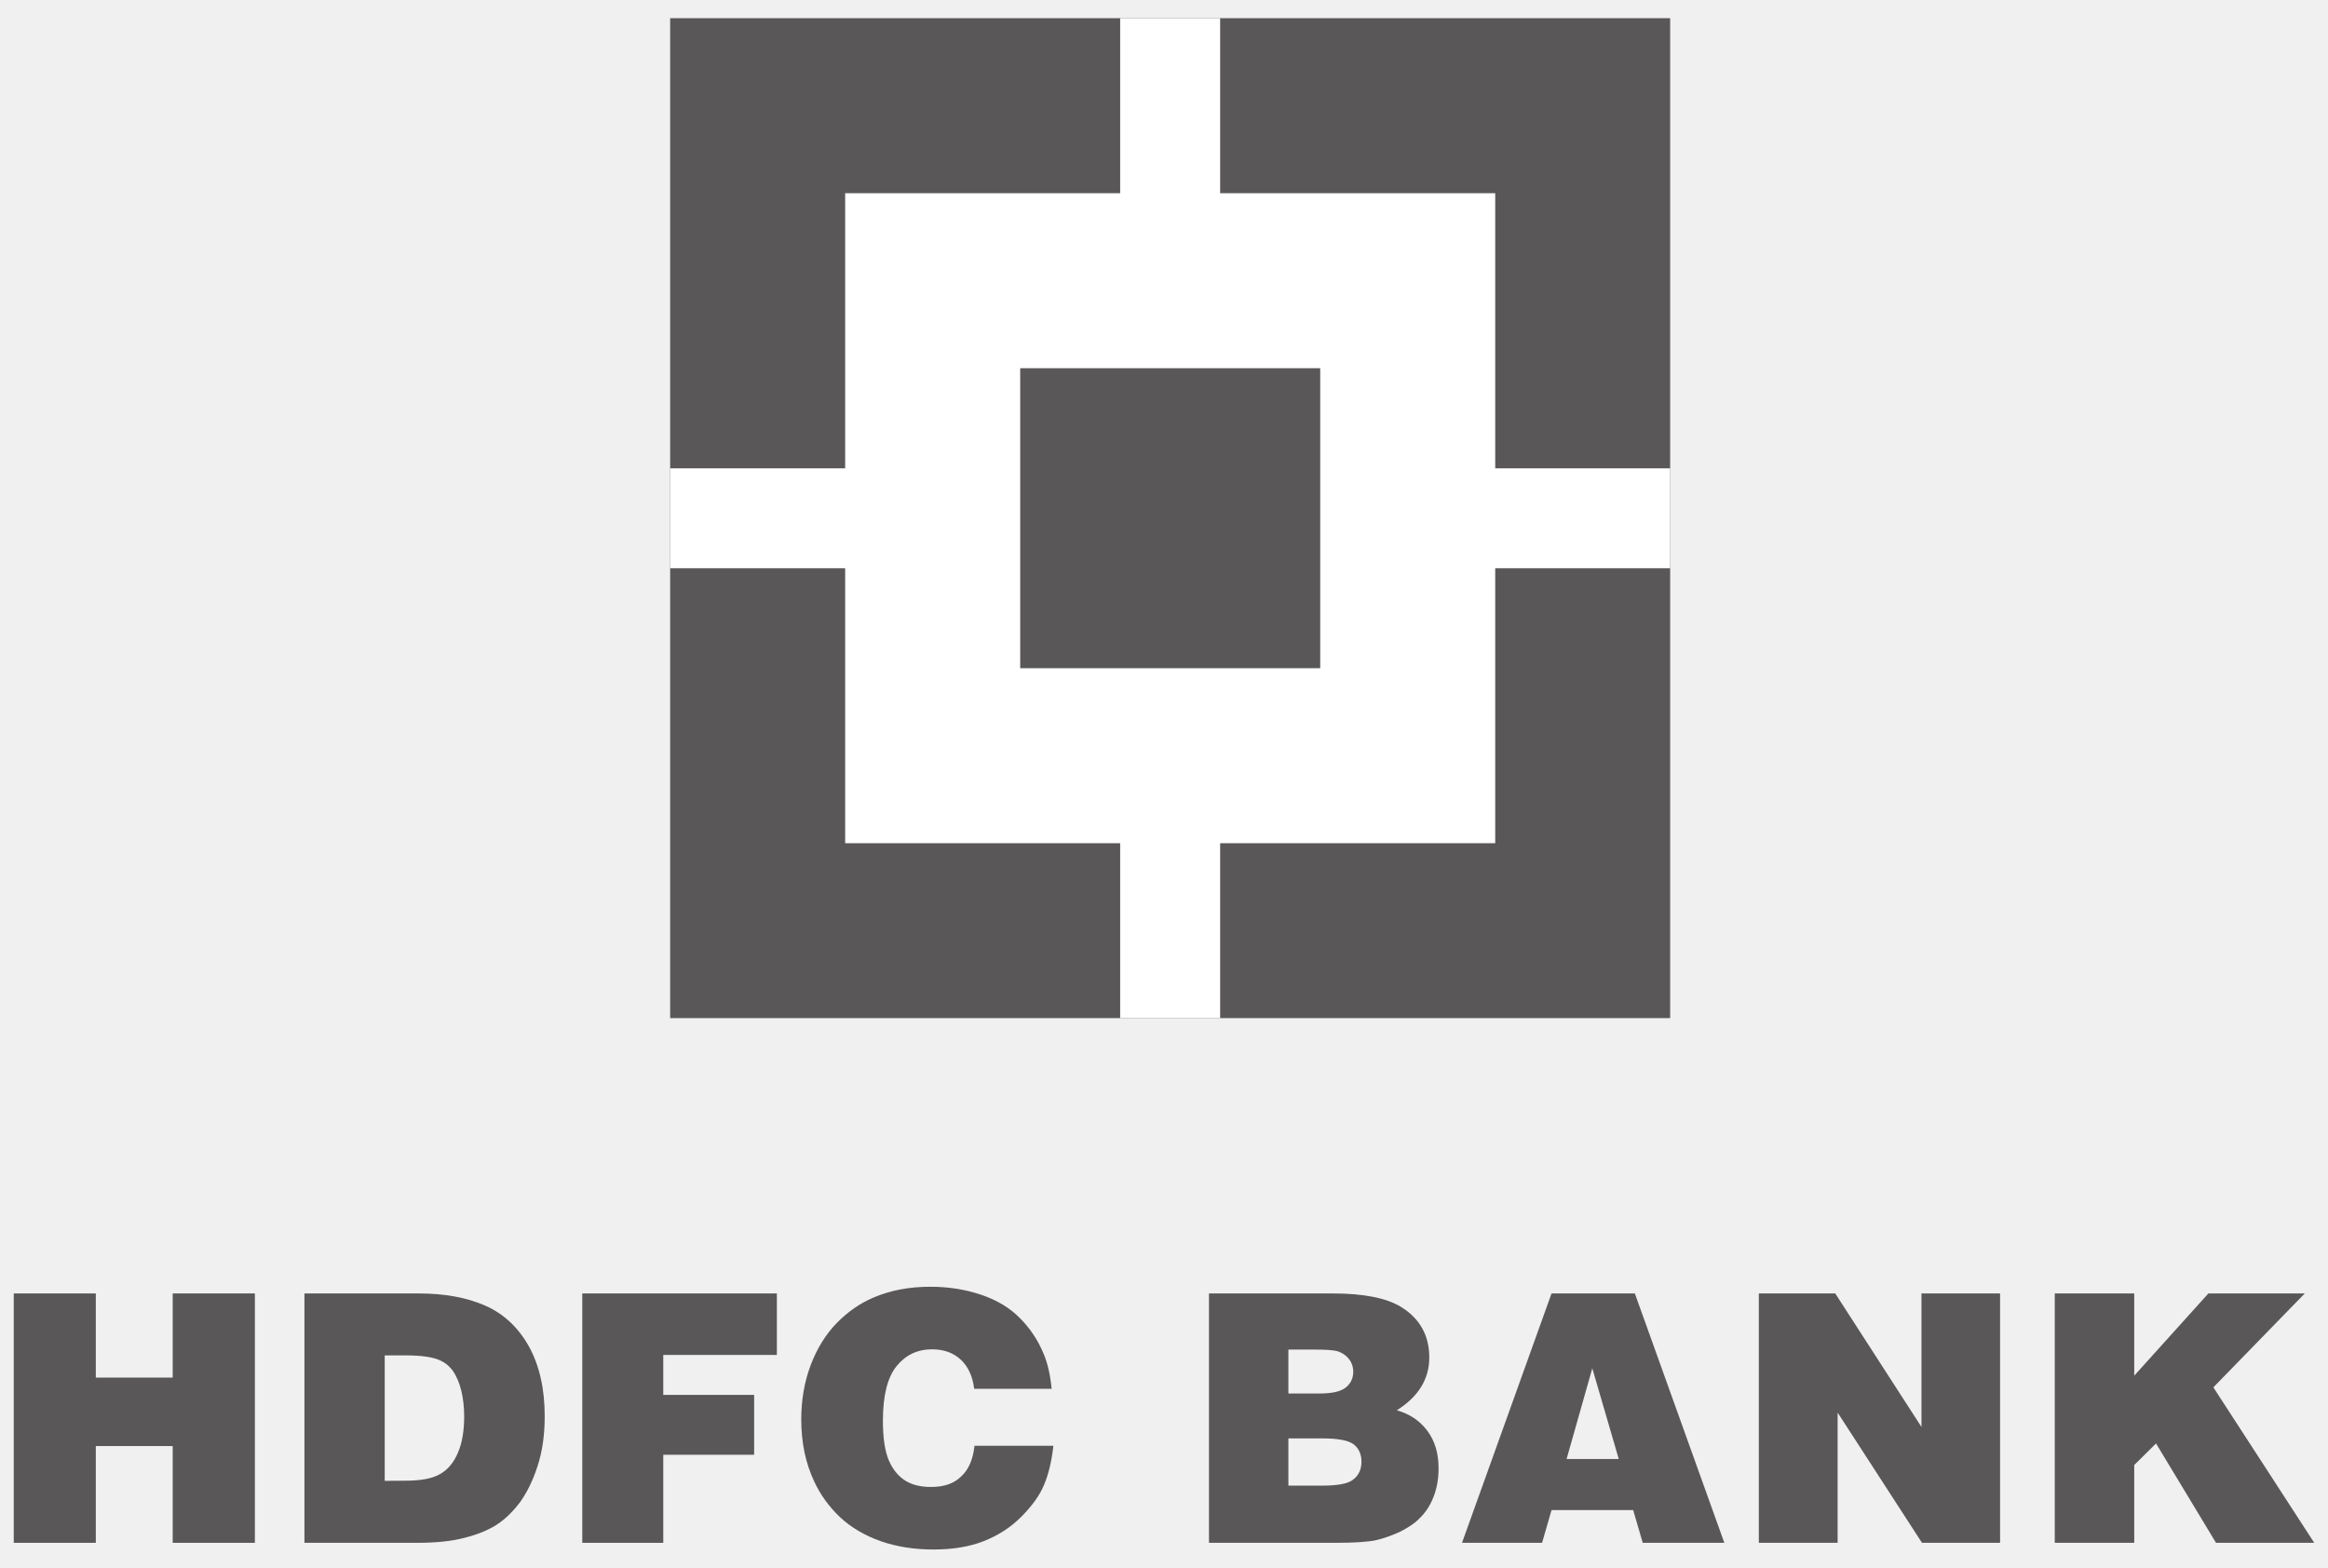
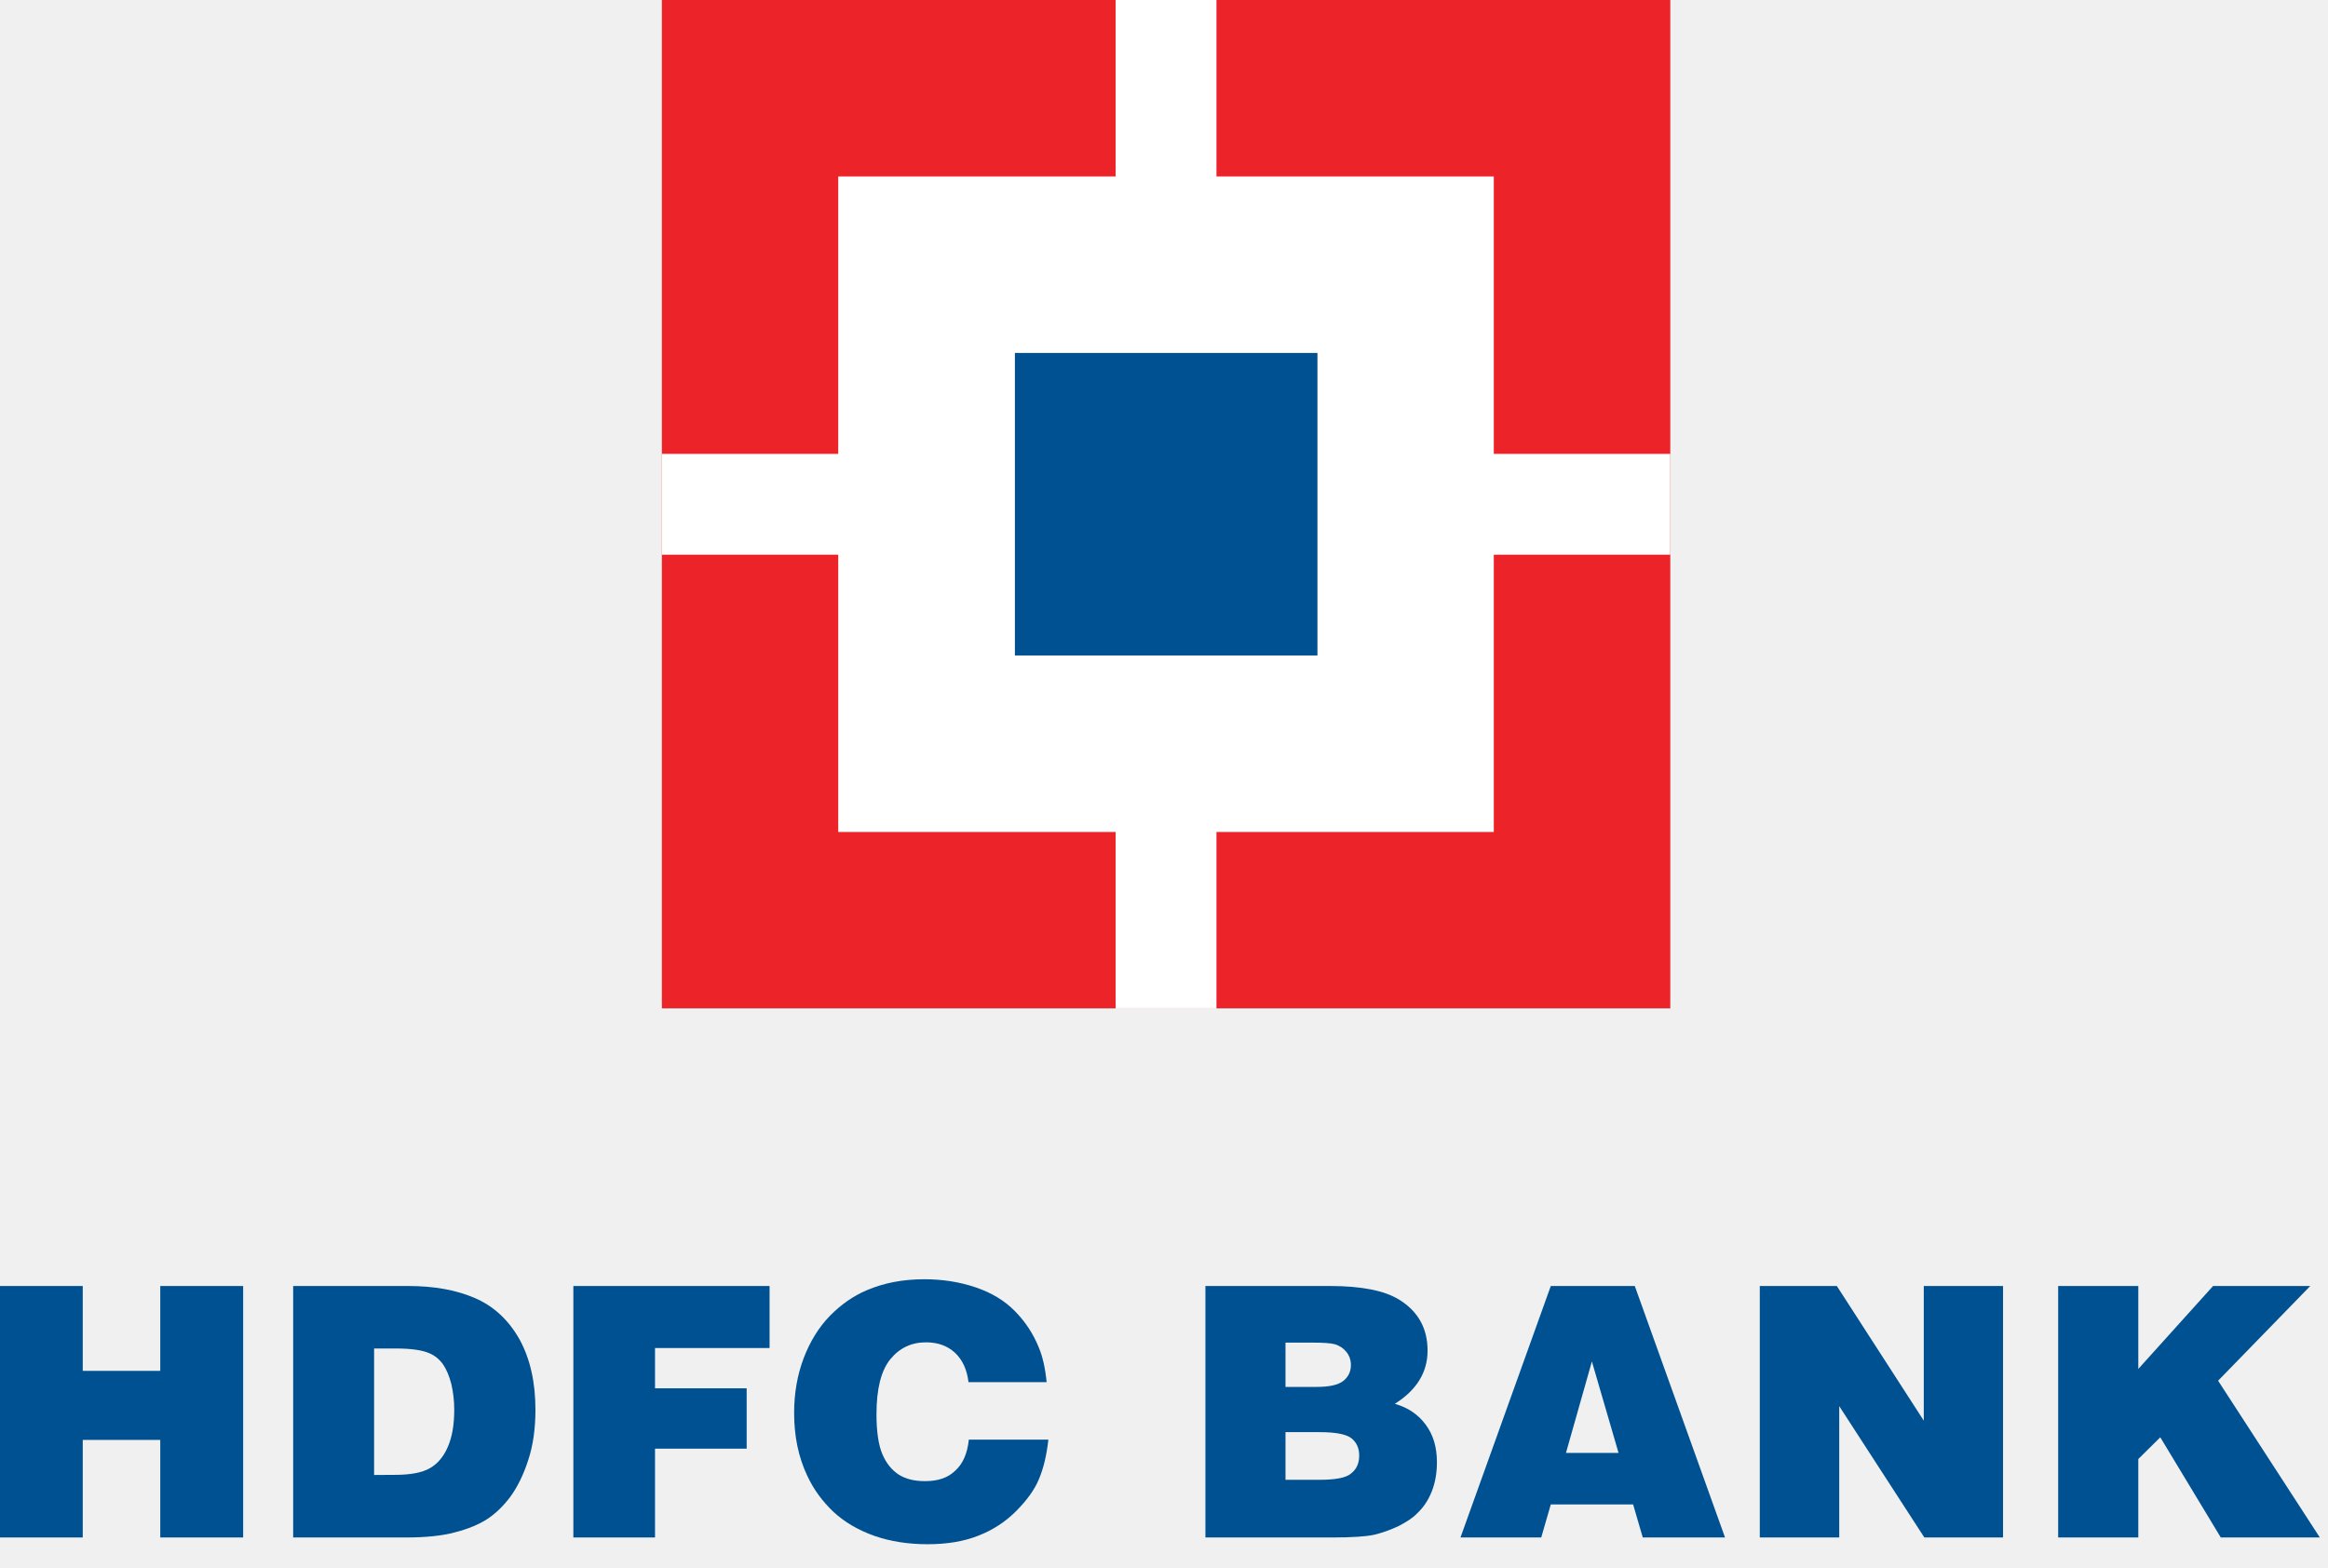
- <svg xmlns="http://www.w3.org/2000/svg" width="98" height="66" viewBox="0 0 98 66" fill="none">
-   <path d="M0.579 64.953V54.454H4.033V57.997H7.27V54.454H10.729V64.953H7.27V60.879H4.033V64.953H0.579Z" fill="#595757" />
-   <path d="M16.195 57.062H17.091C17.735 57.062 18.207 57.13 18.508 57.263C18.731 57.361 18.913 57.506 19.072 57.724C19.217 57.939 19.334 58.209 19.42 58.55C19.498 58.887 19.54 59.244 19.54 59.621C19.54 60.235 19.457 60.748 19.275 61.164C19.099 61.58 18.846 61.878 18.519 62.062C18.193 62.249 17.707 62.338 17.066 62.338L16.195 62.344V57.062ZM17.529 64.953C18.343 64.953 19.019 64.886 19.571 64.738C20.126 64.596 20.578 64.406 20.924 64.18C21.276 63.948 21.594 63.636 21.887 63.248C22.177 62.846 22.431 62.341 22.629 61.722C22.832 61.105 22.93 60.41 22.93 59.624C22.93 58.469 22.71 57.492 22.263 56.678C21.811 55.88 21.198 55.302 20.414 54.962C19.632 54.621 18.701 54.454 17.618 54.454H12.816V64.953H17.529Z" fill="#595757" />
-   <path d="M24.512 64.953V54.454H32.703V57.043H27.921V58.725H31.746V61.245H27.921V64.953H24.512Z" fill="#595757" />
-   <path d="M44.27 58.469H41.009C40.947 57.947 40.758 57.534 40.442 57.238C40.124 56.948 39.725 56.806 39.234 56.806C38.623 56.806 38.127 57.043 37.744 57.512C37.359 57.986 37.167 58.753 37.167 59.808C37.167 60.544 37.253 61.097 37.412 61.473C37.577 61.861 37.809 62.14 38.096 62.327C38.392 62.514 38.752 62.601 39.195 62.601C39.725 62.601 40.149 62.467 40.459 62.16C40.777 61.872 40.961 61.443 41.023 60.868H44.343C44.27 61.521 44.139 62.068 43.949 62.514C43.768 62.958 43.444 63.398 43.006 63.842C42.563 64.291 42.033 64.637 41.422 64.877C40.81 65.12 40.105 65.234 39.295 65.234C38.498 65.234 37.753 65.12 37.08 64.886C36.4 64.646 35.825 64.305 35.367 63.878C34.901 63.435 34.539 62.938 34.279 62.377C33.905 61.588 33.73 60.72 33.73 59.752C33.73 58.943 33.861 58.176 34.126 57.473C34.391 56.775 34.756 56.181 35.222 55.701C35.691 55.224 36.201 54.867 36.771 54.627C37.49 54.32 38.283 54.172 39.162 54.172C39.926 54.172 40.635 54.284 41.304 54.51C41.971 54.736 42.518 55.065 42.945 55.503C43.377 55.941 43.709 56.443 43.941 57.015C44.108 57.414 44.214 57.897 44.27 58.469Z" fill="#595757" />
-   <path d="M55.332 56.817C55.821 56.817 56.136 56.839 56.292 56.884C56.493 56.943 56.66 57.057 56.78 57.208C56.903 57.364 56.967 57.545 56.967 57.755C56.967 58.022 56.861 58.243 56.658 58.41C56.44 58.586 56.069 58.667 55.536 58.667H54.236V56.817H55.332ZM56.2 64.953C57.018 64.953 57.592 64.914 57.93 64.841C58.262 64.763 58.605 64.64 58.954 64.478C59.294 64.3 59.556 64.132 59.729 63.948C59.997 63.7 60.195 63.399 60.34 63.036C60.486 62.67 60.558 62.258 60.558 61.814C60.558 61.181 60.402 60.659 60.084 60.235C59.766 59.808 59.339 59.526 58.8 59.373C59.713 58.798 60.167 58.056 60.167 57.152C60.167 56.217 59.766 55.503 58.971 55.017C58.357 54.644 57.4 54.454 56.102 54.454H50.894V64.953H56.2ZM55.645 60.556C56.328 60.556 56.772 60.639 56.995 60.815C57.202 60.985 57.313 61.22 57.313 61.535C57.313 61.853 57.202 62.104 56.976 62.28C56.761 62.467 56.312 62.545 55.645 62.545H54.236V60.556H55.645Z" fill="#595757" />
-   <path d="M68.143 61.423H65.948L67.03 57.604L68.143 61.423ZM64.915 64.953L65.314 63.574H68.751L69.153 64.953H72.588L68.821 54.454H65.314L61.545 64.953H64.915Z" fill="#595757" />
-   <path d="M74.04 64.953V54.454H77.257L80.887 60.076V54.454H84.196V64.953H80.909L77.357 59.47V64.953H74.04Z" fill="#595757" />
-   <path d="M86.498 64.953V54.454H89.843V57.916L92.965 54.454H97.022L93.174 58.407L97.421 64.953H93.286L90.761 60.77L89.843 61.677V64.953H86.498Z" fill="#595757" />
-   <path d="M28.211 0.766H70.307V42.862H28.211V0.766Z" fill="#595757" />
-   <path d="M35.578 8.134H62.943V35.499H35.578V8.134Z" fill="white" />
-   <path d="M47.155 0.766H51.363V42.862H47.155V0.766Z" fill="white" />
-   <path d="M28.211 19.715H70.307V23.923H28.211V19.715Z" fill="white" />
-   <path d="M42.947 15.502H55.576V28.131H42.947V15.502Z" fill="#595757" />
+ <svg xmlns="http://www.w3.org/2000/svg" width="101" height="68" viewBox="0 0 101 68" fill="none">
+   <path d="M0 66.709V55.798H3.59V59.48H6.953V55.798H10.549V66.709H6.953V62.476H3.59V66.709H0Z" fill="#005192" />
+   <path d="M16.23 58.509H17.161C17.831 58.509 18.321 58.579 18.634 58.718C18.866 58.819 19.055 58.97 19.22 59.196C19.37 59.419 19.492 59.701 19.582 60.055C19.663 60.406 19.707 60.777 19.707 61.168C19.707 61.806 19.62 62.34 19.431 62.772C19.249 63.204 18.985 63.514 18.646 63.705C18.306 63.9 17.802 63.992 17.135 63.992L16.23 63.998V58.509ZM17.616 66.709C18.463 66.709 19.165 66.64 19.739 66.486C20.316 66.338 20.785 66.141 21.145 65.906C21.51 65.665 21.841 65.341 22.145 64.938C22.447 64.52 22.711 63.995 22.917 63.352C23.128 62.711 23.23 61.989 23.23 61.171C23.23 59.971 23.001 58.956 22.537 58.109C22.067 57.28 21.429 56.679 20.614 56.326C19.803 55.972 18.834 55.798 17.709 55.798H12.719V66.709H17.616Z" fill="#005192" />
+   <path d="M24.875 66.709V55.798H33.388V58.489H28.418V60.237H32.394V62.856H28.418V66.709H24.875Z" fill="#005192" />
+   <path d="M45.408 59.971H42.018C41.955 59.428 41.757 58.999 41.43 58.692C41.099 58.39 40.684 58.242 40.174 58.242C39.539 58.242 39.023 58.489 38.626 58.976C38.225 59.469 38.026 60.266 38.026 61.362C38.026 62.128 38.115 62.702 38.281 63.093C38.452 63.496 38.692 63.786 38.991 63.981C39.298 64.175 39.672 64.265 40.133 64.265C40.684 64.265 41.125 64.126 41.447 63.807C41.778 63.508 41.969 63.062 42.033 62.464H45.483C45.408 63.143 45.272 63.711 45.075 64.175C44.886 64.636 44.55 65.094 44.094 65.555C43.633 66.022 43.083 66.382 42.447 66.631C41.812 66.883 41.079 67.002 40.238 67.002C39.409 67.002 38.634 66.883 37.936 66.64C37.228 66.39 36.631 66.037 36.155 65.593C35.671 65.132 35.294 64.616 35.024 64.033C34.636 63.212 34.453 62.311 34.453 61.304C34.453 60.464 34.589 59.666 34.865 58.935C35.14 58.21 35.52 57.593 36.004 57.094C36.492 56.598 37.022 56.227 37.614 55.978C38.362 55.659 39.185 55.505 40.099 55.505C40.893 55.505 41.63 55.621 42.326 55.856C43.019 56.091 43.587 56.433 44.031 56.888C44.48 57.343 44.825 57.865 45.066 58.46C45.24 58.874 45.35 59.376 45.408 59.971Z" fill="#005192" />
+   <path d="M56.91 58.254C57.418 58.254 57.745 58.277 57.908 58.324C58.116 58.384 58.29 58.503 58.415 58.66C58.543 58.822 58.609 59.011 58.609 59.228C58.609 59.507 58.499 59.736 58.288 59.91C58.061 60.092 57.676 60.176 57.122 60.176H55.771V58.254H56.91ZM57.812 66.709C58.662 66.709 59.259 66.669 59.61 66.593C59.955 66.512 60.312 66.385 60.674 66.216C61.028 66.031 61.3 65.857 61.48 65.665C61.758 65.407 61.964 65.094 62.115 64.717C62.266 64.337 62.341 63.908 62.341 63.447C62.341 62.789 62.179 62.247 61.848 61.806C61.518 61.362 61.074 61.069 60.514 60.91C61.463 60.313 61.935 59.541 61.935 58.602C61.935 57.63 61.518 56.888 60.691 56.384C60.053 55.995 59.059 55.798 57.711 55.798H52.297V66.709H57.812ZM57.235 62.139C57.945 62.139 58.406 62.226 58.638 62.409C58.853 62.586 58.969 62.83 58.969 63.157C58.969 63.488 58.853 63.749 58.618 63.931C58.395 64.126 57.928 64.207 57.235 64.207H55.771V62.139H57.235Z" fill="#005192" />
+   <path d="M70.221 63.041H67.939L69.064 59.072L70.221 63.041ZM66.866 66.709L67.281 65.277H70.853L71.271 66.709H74.84L70.925 55.798H67.281L63.363 66.709H66.866Z" fill="#005192" />
+   <path d="M76.348 66.709V55.798H79.691L83.463 61.641V55.798H86.902V66.709H83.487L79.795 61.011V66.709H76.348Z" fill="#005192" />
+   <path d="M89.293 66.709V55.798H92.77V59.396L96.014 55.798H100.23L96.232 59.907L100.645 66.709H96.348L93.724 62.363L92.77 63.305V66.709H89.293Z" fill="#005192" />
+   <path d="M28.715 5.17583e-07H72.465V43.75H28.715V5.17583e-07Z" fill="#ED232A" />
+   <path d="M36.367 7.657H64.808V36.098H36.367V7.657Z" fill="white" />
+   <path d="M48.402 5.17583e-07H52.776V43.75H48.402V5.17583e-07Z" fill="white" />
+   <path d="M28.715 19.693H72.465V24.067H28.715V19.693Z" fill="white" />
+   <path d="M44.031 15.315H57.157V28.44H44.031V15.315Z" fill="#005192" />
</svg>
